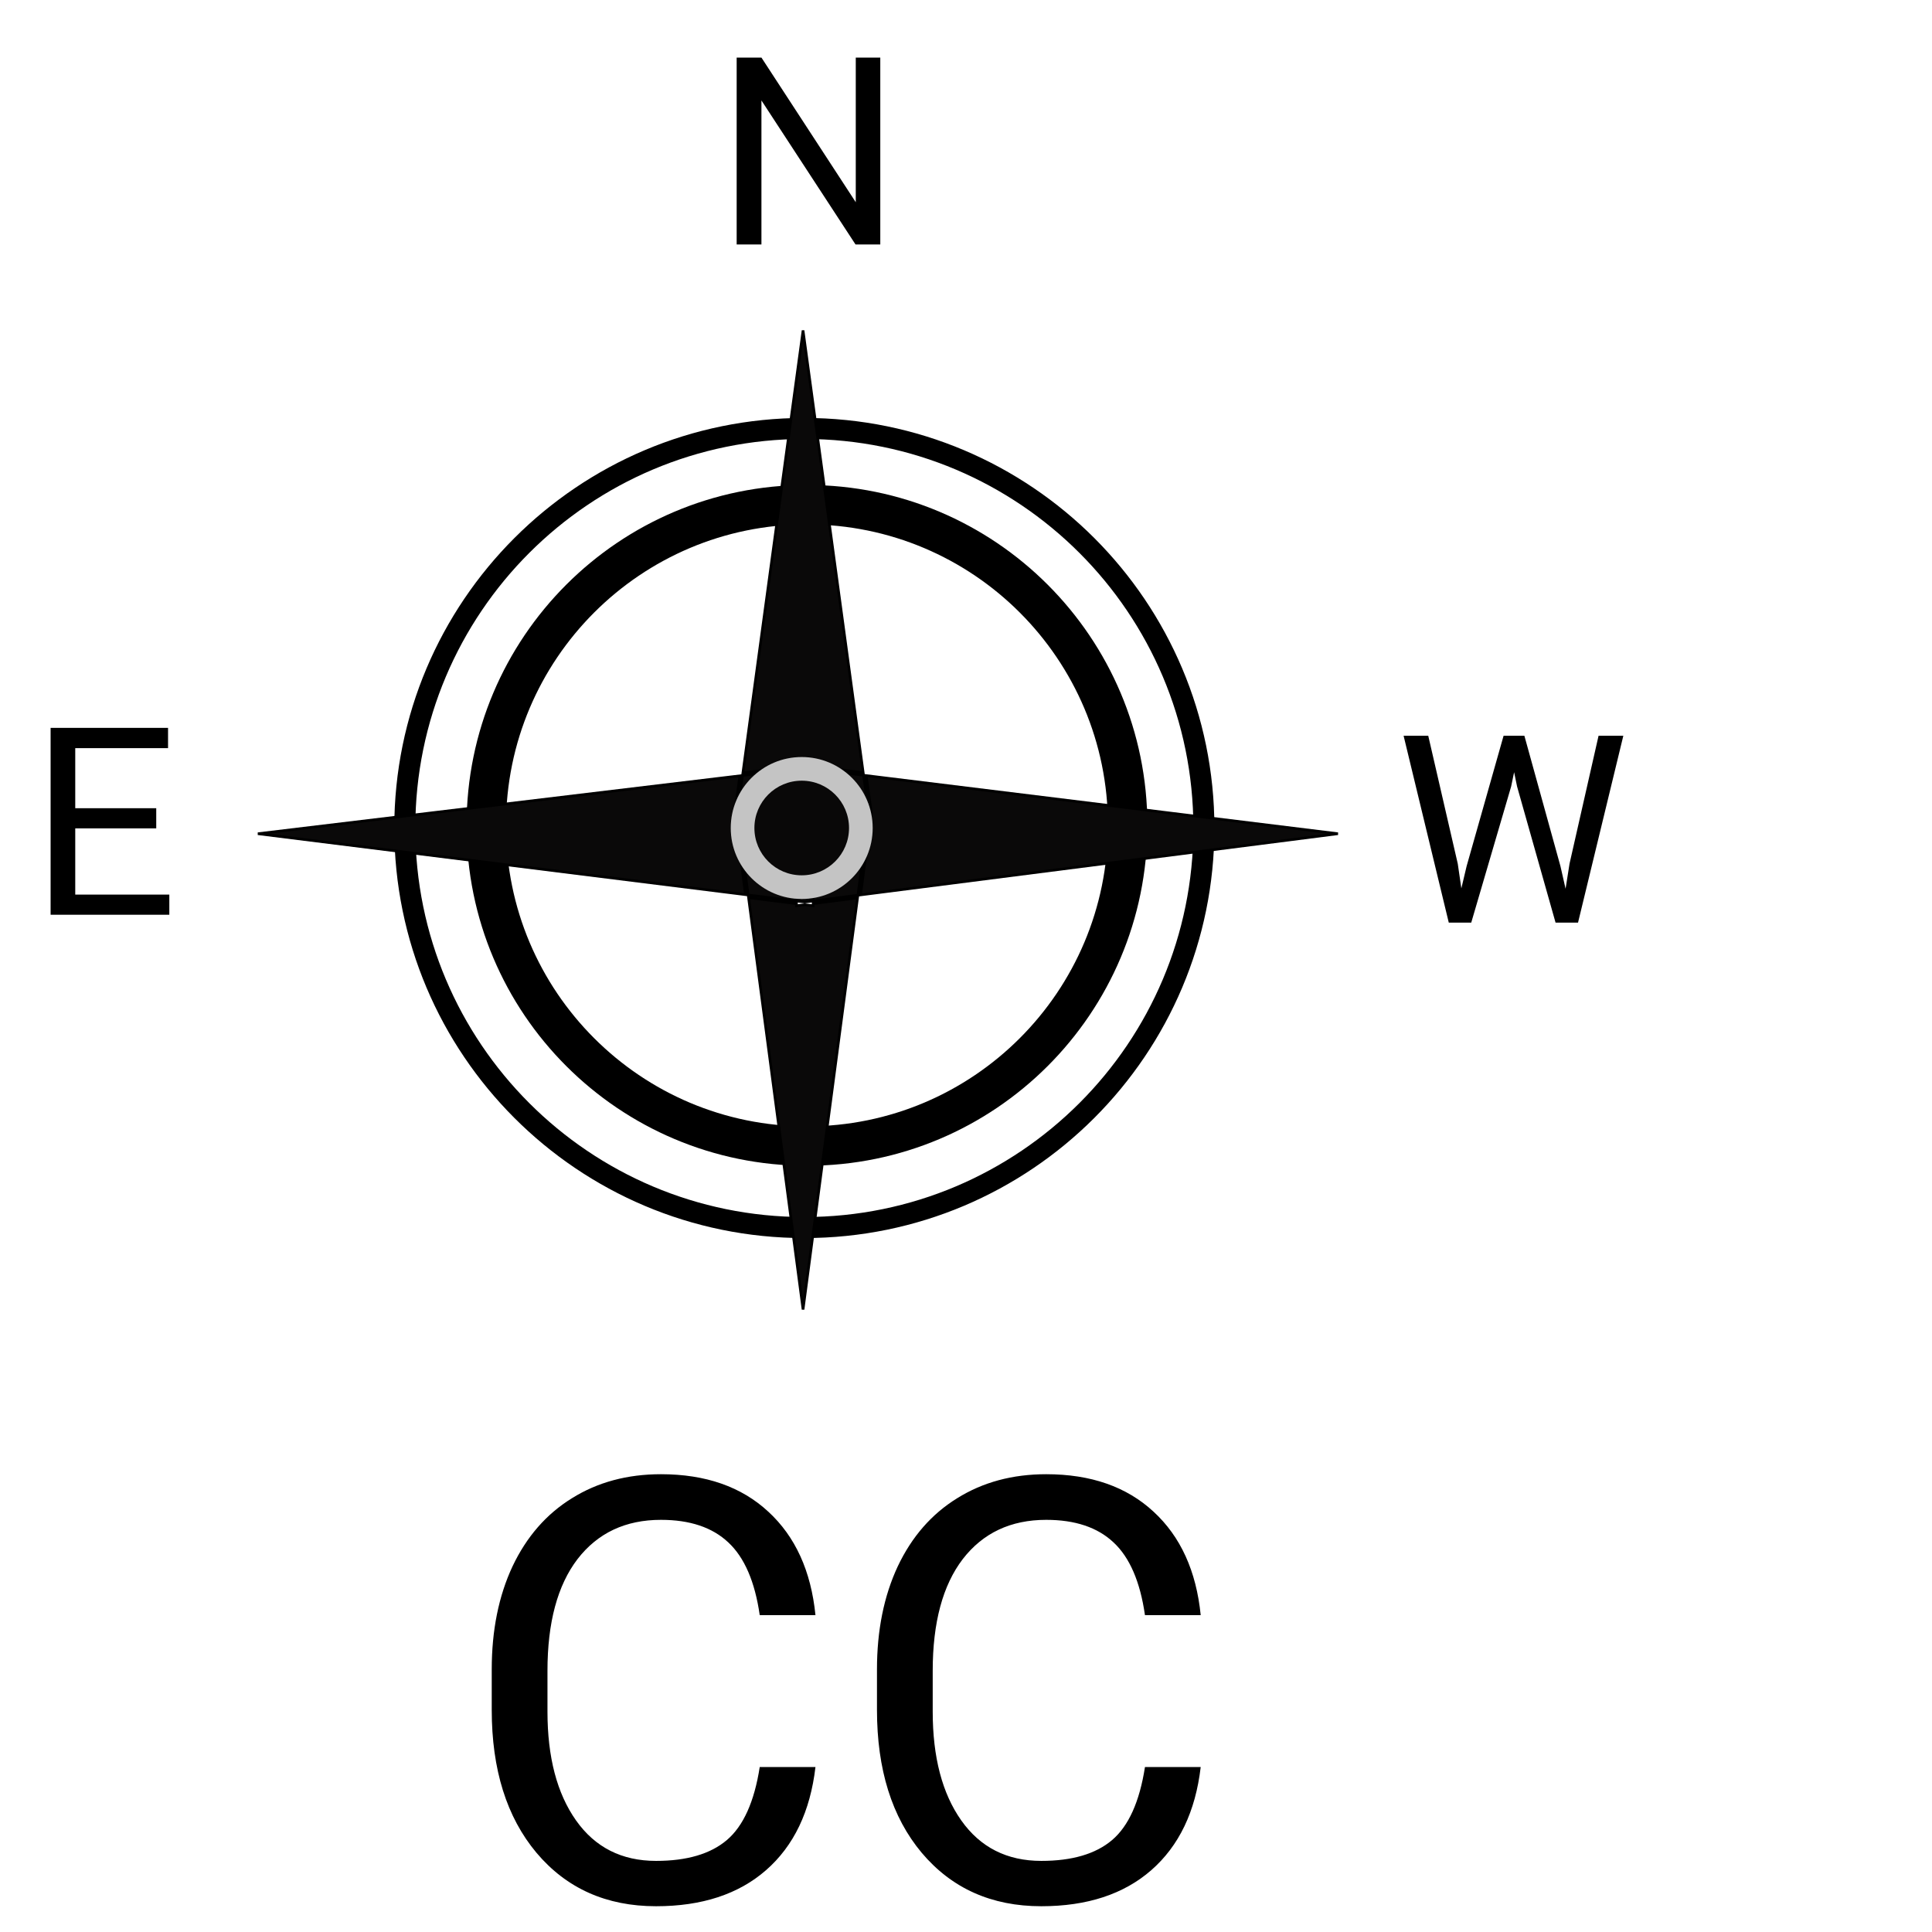
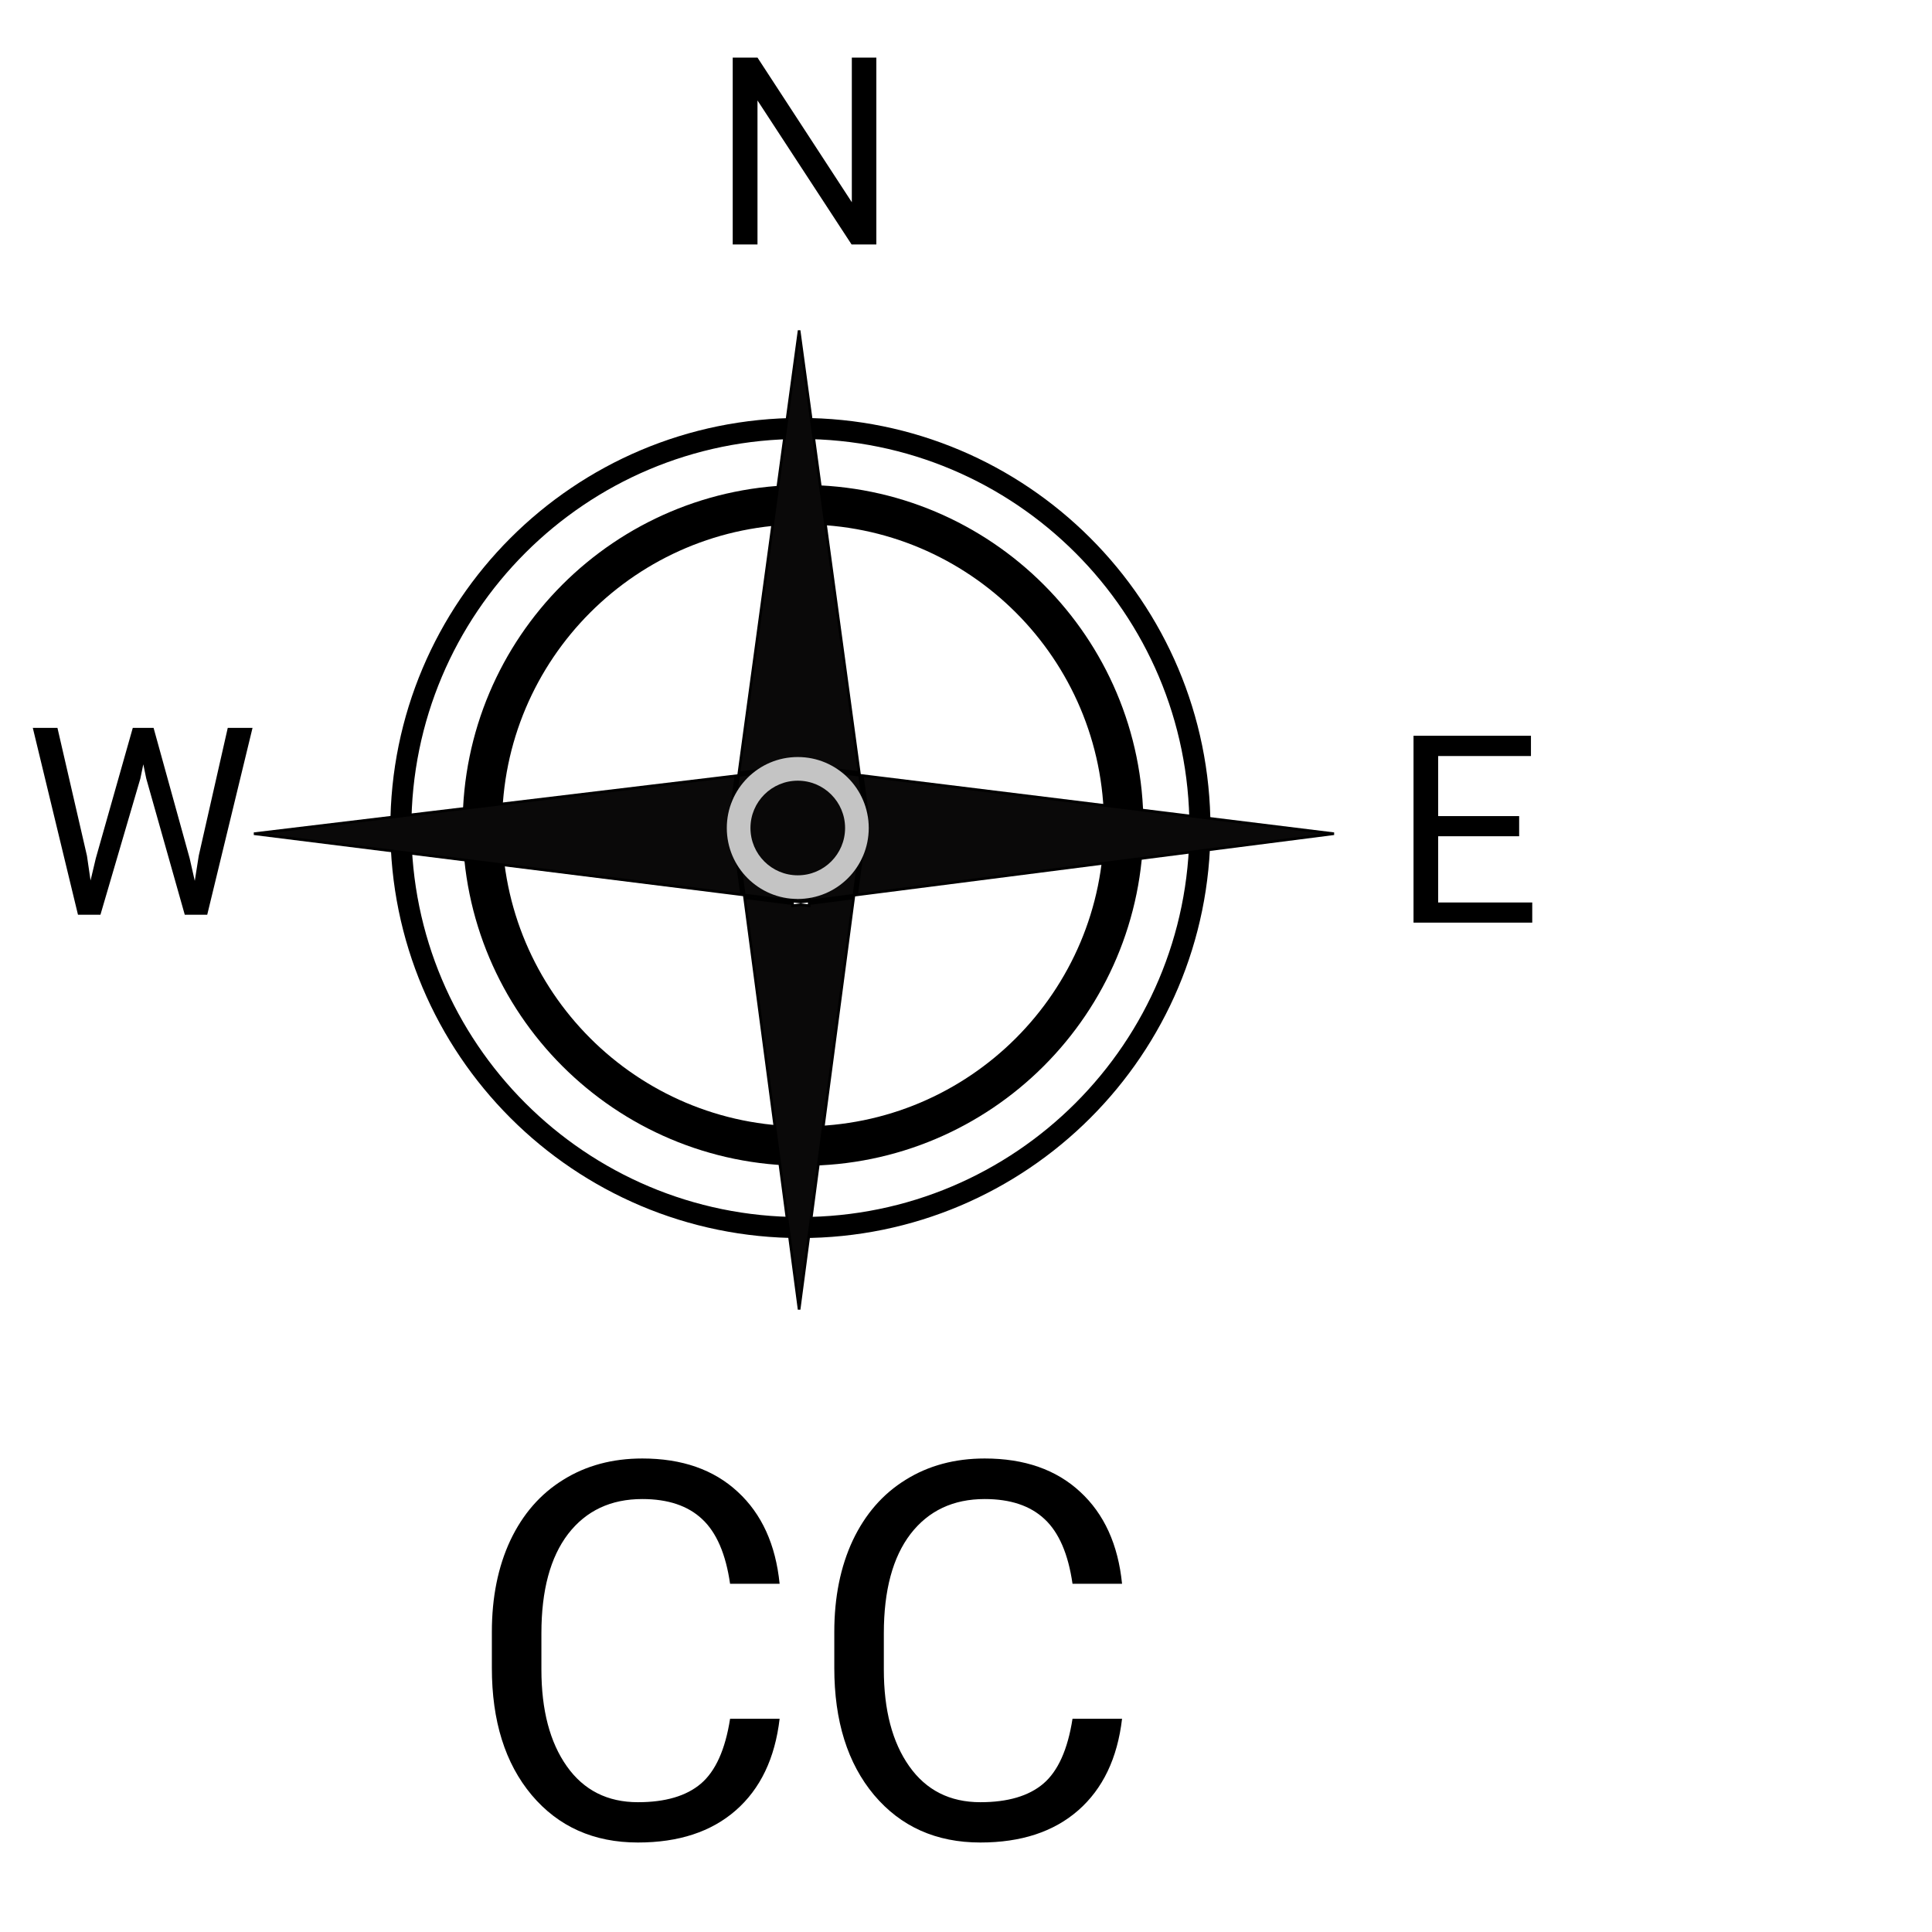
- <svg xmlns="http://www.w3.org/2000/svg" width="50" height="50" viewBox="0 0 713 735" fill="none">
+ <svg xmlns="http://www.w3.org/2000/svg" width="50" height="50" viewBox="0 0 716 735" fill="none">
  <circle cx="295" cy="315" r="152" stroke="black" stroke-width="8" />
  <circle cx="296" cy="314" r="122" stroke="black" stroke-width="15" />
  <path d="M318.55 295.061L497.991 317.173L316.396 340.445L320.494 309.484L320.503 309.418L320.494 309.351L318.55 295.061ZM319.428 309.918L315.37 340.577L298.357 342.757V309.918H319.428ZM298.357 343.765L315.234 341.602L294.51 498.189L273.772 341.505L292.006 343.784V344.011V344.579L292.569 344.507L295.148 344.176L297.795 344.507L298.357 344.577V344.011V343.765ZM268.525 309.484L272.61 340.352L87.11 317.173L270.457 295.144L268.525 309.351L268.516 309.418L268.525 309.484ZM273.636 340.48L269.591 309.918H292.006V342.776L273.636 340.48ZM293.006 342.901V309.918H297.357V342.885L295.147 343.168L293.006 342.901ZM319.426 308.918H298.357V292.573L317.524 294.935L319.426 308.918ZM297.357 292.449V308.918H293.006V292.434L295.147 292.177L297.357 292.449ZM317.385 293.91L298.357 291.565V291.348V290.784L297.797 290.851L295.148 291.17L292.567 290.852L292.006 290.782V291.348V291.547L271.623 293.996L294.51 125.71L317.385 293.91ZM271.483 295.02L292.006 292.554V308.918H269.593L271.483 295.02Z" fill="#0A0909" stroke="black" />
  <path d="M323.891 93H314.467L278.676 38.215V93H269.252V21.906H278.676L314.564 76.936V21.906H323.891V93Z" fill="black" />
-   <path d="M48.438 315.139H17.627V340.334H53.418V348H8.252V276.906H52.93V284.621H17.627V307.473H48.438V315.139Z" fill="black" />
-   <path d="M543.584 328.588L544.951 337.963L546.953 329.516L561.016 279.906H568.926L582.646 329.516L584.6 338.109L586.113 328.539L597.148 279.906H606.572L589.336 351H580.791L566.143 299.193L565.02 293.773L563.896 299.193L548.711 351H540.166L522.979 279.906H532.354L543.584 328.588Z" fill="black" />
-   <path d="M299.23 672.243C297.253 689.162 290.991 702.236 280.444 711.464C269.97 720.62 256.018 725.197 238.586 725.197C219.689 725.197 204.528 718.422 193.103 704.873C181.75 691.323 176.074 673.195 176.074 650.49V635.109C176.074 620.241 178.71 607.167 183.984 595.888C189.331 584.609 196.875 575.966 206.616 569.96C216.357 563.881 227.636 560.842 240.454 560.842C257.446 560.842 271.069 565.603 281.323 575.124C291.577 584.572 297.546 597.683 299.23 614.455H278.027C276.196 601.711 272.204 592.482 266.052 586.77C259.973 581.057 251.44 578.2 240.454 578.2C226.977 578.2 216.394 583.181 208.703 593.142C201.086 603.103 197.277 617.275 197.277 635.659V651.149C197.277 668.508 200.903 682.314 208.154 692.568C215.405 702.822 225.549 707.949 238.586 707.949C250.305 707.949 259.277 705.312 265.502 700.039C271.801 694.692 275.976 685.427 278.027 672.243H299.23ZM445.788 672.243C443.811 689.162 437.548 702.236 427.001 711.464C416.528 720.62 402.575 725.197 385.144 725.197C366.247 725.197 351.086 718.422 339.66 704.873C328.308 691.323 322.631 673.195 322.631 650.49V635.109C322.631 620.241 325.268 607.167 330.542 595.888C335.888 584.609 343.432 575.966 353.173 569.96C362.915 563.881 374.194 560.842 387.011 560.842C404.003 560.842 417.626 565.603 427.88 575.124C438.134 584.572 444.104 597.683 445.788 614.455H424.584C422.753 601.711 418.762 592.482 412.609 586.77C406.53 581.057 397.998 578.2 387.011 578.2C373.535 578.2 362.951 583.181 355.261 593.142C347.644 603.103 343.835 617.275 343.835 635.659V651.149C343.835 668.508 347.46 682.314 354.711 692.568C361.962 702.822 372.106 707.949 385.144 707.949C396.862 707.949 405.834 705.312 412.06 700.039C418.359 694.692 422.534 685.427 424.584 672.243H445.788Z" fill="black" />
+   <path d="M23.584 325.588L24.951 334.963L26.953 326.516L41.016 276.906H48.926L62.647 326.516L64.6 335.109L66.113 325.539L77.148 276.906H86.572L69.336 348H60.791L46.143 296.193L45.02 290.773L43.897 296.193L28.711 348H20.166L2.979 276.906H12.354L23.584 325.588Z" fill="black" />
+   <path d="M568.438 318.139H537.627V343.334H573.418V351H528.252V279.906H572.93V287.621H537.627V310.473H568.438V318.139Z" fill="black" />
+   <path d="M287.094 653.883C285.336 668.922 279.77 680.543 270.395 688.746C261.085 696.884 248.682 700.953 233.188 700.953C216.391 700.953 202.914 694.931 192.758 682.887C182.667 670.842 177.621 654.729 177.621 634.547V620.875C177.621 607.659 179.965 596.038 184.652 586.012C189.405 575.986 196.111 568.303 204.77 562.965C213.428 557.561 223.454 554.859 234.848 554.859C249.952 554.859 262.061 559.091 271.176 567.555C280.29 575.953 285.596 587.607 287.094 602.516H268.246C266.618 591.188 263.07 582.984 257.602 577.906C252.198 572.828 244.613 570.289 234.848 570.289C222.868 570.289 213.461 574.716 206.625 583.57C199.854 592.424 196.469 605.022 196.469 621.363V635.133C196.469 650.562 199.691 662.835 206.137 671.949C212.582 681.064 221.599 685.621 233.188 685.621C243.604 685.621 251.579 683.277 257.113 678.59C262.712 673.837 266.423 665.602 268.246 653.883H287.094ZM417.367 653.883C415.609 668.922 410.043 680.543 400.668 688.746C391.358 696.884 378.956 700.953 363.461 700.953C346.664 700.953 333.188 694.931 323.031 682.887C312.94 670.842 307.895 654.729 307.895 634.547V620.875C307.895 607.659 310.238 596.038 314.926 586.012C319.678 575.986 326.384 568.303 335.043 562.965C343.702 557.561 353.728 554.859 365.121 554.859C380.225 554.859 392.335 559.091 401.449 567.555C410.564 575.953 415.87 587.607 417.367 602.516H398.52C396.892 591.188 393.344 582.984 387.875 577.906C382.471 572.828 374.887 570.289 365.121 570.289C353.142 570.289 343.734 574.716 336.898 583.57C330.128 592.424 326.742 605.022 326.742 621.363V635.133C326.742 650.562 329.965 662.835 336.41 671.949C342.855 681.064 351.872 685.621 363.461 685.621C373.878 685.621 381.853 683.277 387.387 678.59C392.986 673.837 396.697 665.602 398.52 653.883H417.367Z" fill="black" />
  <circle cx="294" cy="315" r="27" fill="#C4C4C4" />
  <circle cx="294" cy="315" r="18" fill="#090808" />
</svg>
